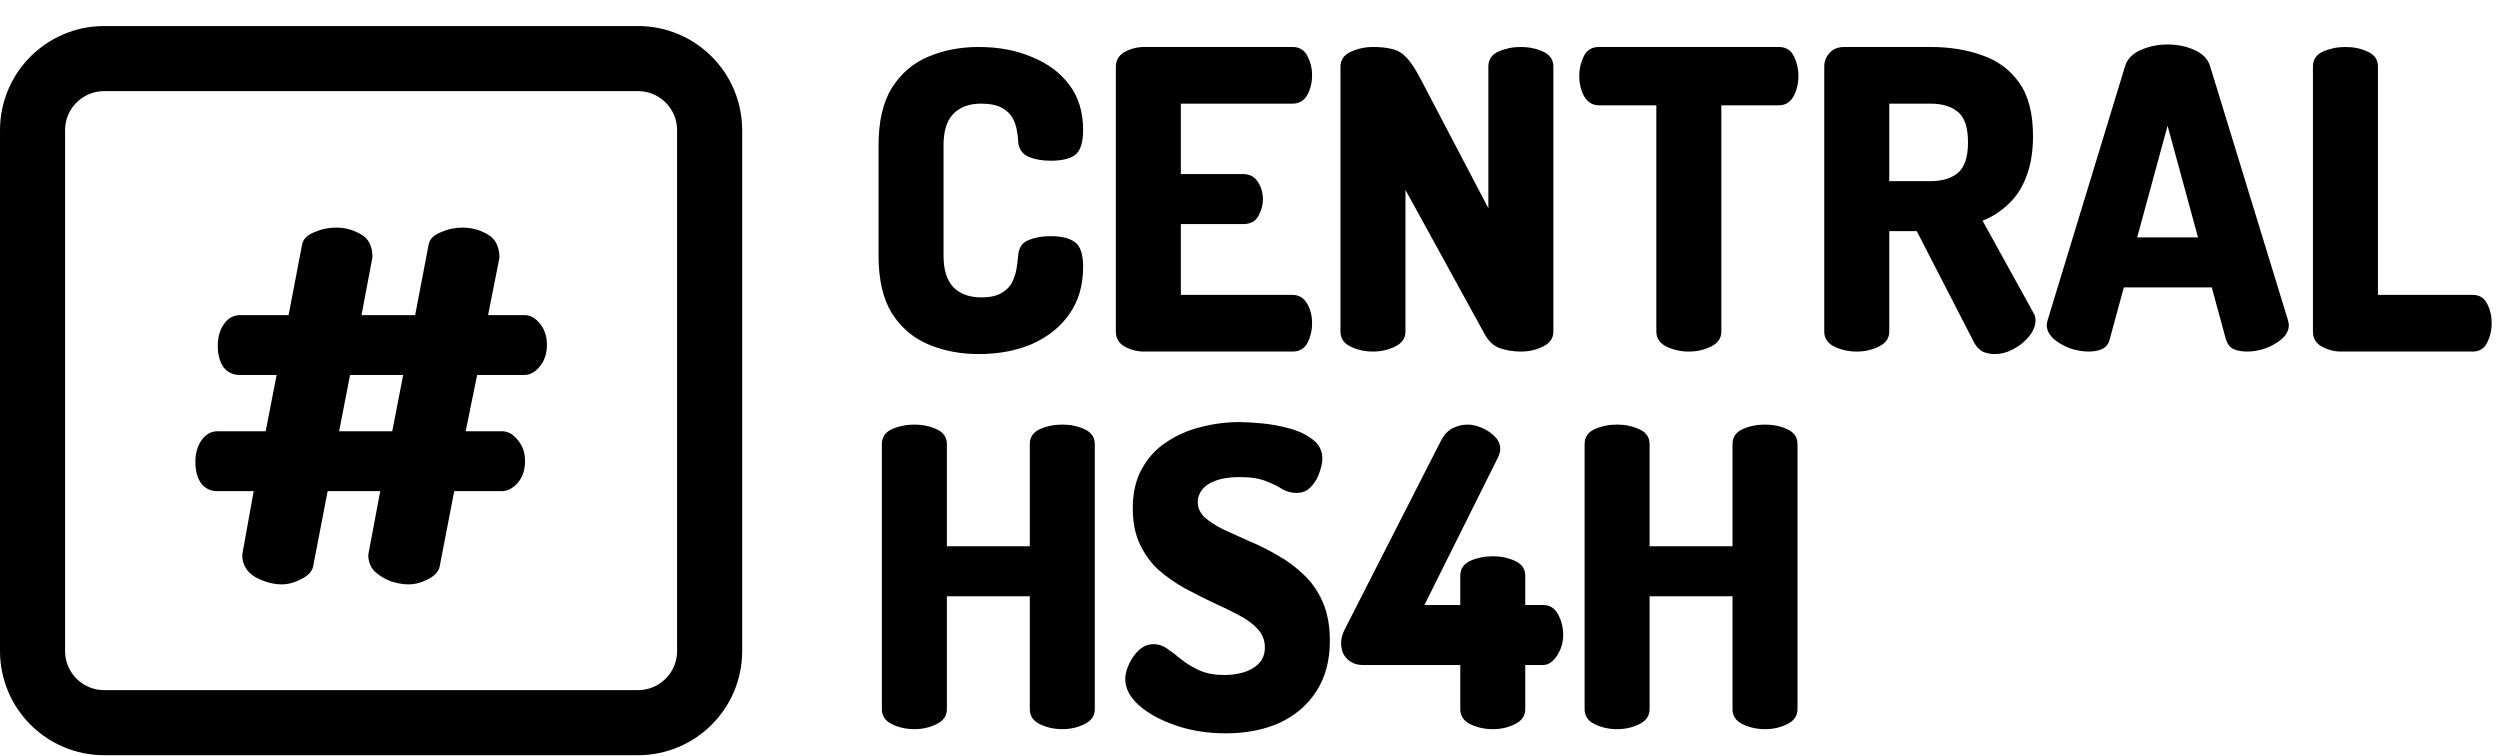
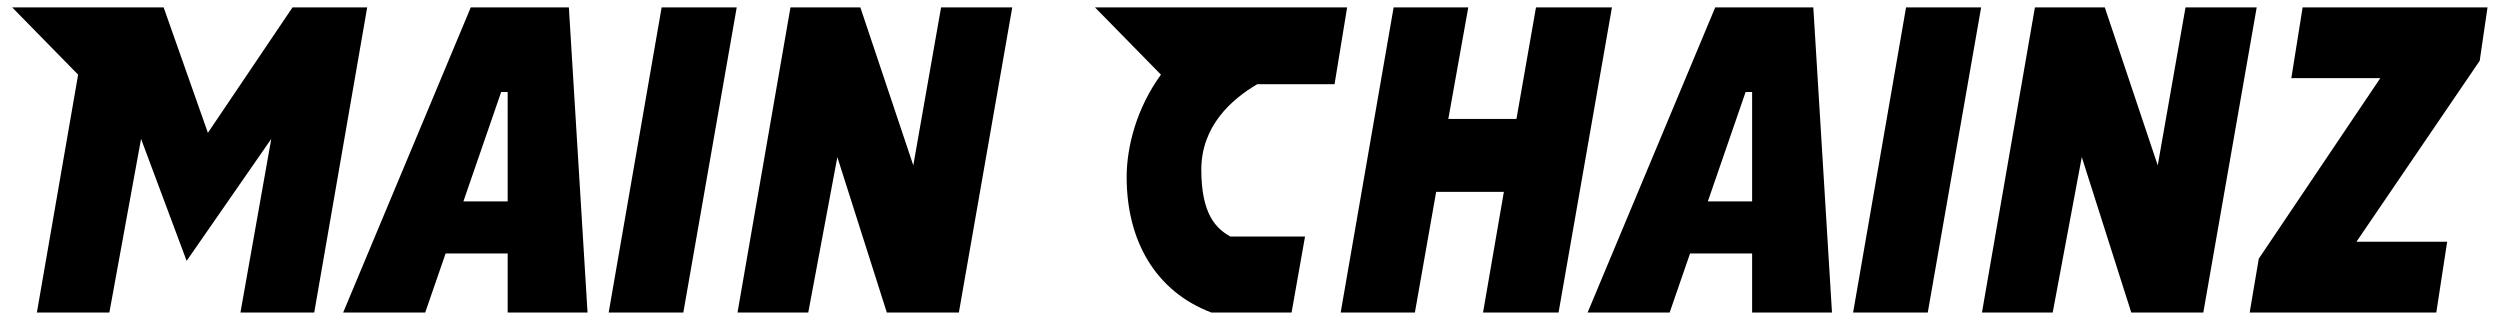
- <svg xmlns="http://www.w3.org/2000/svg" width="192" height="58" viewBox="0 0 192 58" fill="none">
-   <path d="M75.152 27.192C73.765 27.192 72.485 26.947 71.312 26.456C70.139 25.965 69.2 25.165 68.496 24.056C67.813 22.947 67.472 21.475 67.472 19.64V11.16C67.472 9.325 67.813 7.853 68.496 6.744C69.2 5.635 70.139 4.835 71.312 4.344C72.485 3.853 73.765 3.608 75.152 3.608C76.688 3.608 78.053 3.864 79.248 4.376C80.464 4.867 81.424 5.581 82.128 6.52C82.832 7.459 83.184 8.611 83.184 9.976C83.184 10.936 82.981 11.576 82.576 11.896C82.171 12.195 81.541 12.344 80.688 12.344C80.027 12.344 79.451 12.237 78.96 12.024C78.491 11.811 78.235 11.416 78.192 10.84C78.192 10.627 78.16 10.36 78.096 10.04C78.053 9.72 77.947 9.4 77.776 9.08C77.605 8.76 77.328 8.493 76.944 8.28C76.56 8.067 76.027 7.96 75.344 7.96C74.427 7.96 73.712 8.227 73.2 8.76C72.709 9.272 72.464 10.072 72.464 11.16V19.64C72.464 20.728 72.72 21.539 73.232 22.072C73.744 22.584 74.459 22.84 75.376 22.84C76.016 22.84 76.517 22.733 76.88 22.52C77.264 22.307 77.541 22.04 77.712 21.72C77.883 21.379 78 21.027 78.064 20.664C78.128 20.301 78.171 19.96 78.192 19.64C78.235 19.043 78.491 18.648 78.96 18.456C79.451 18.243 80.016 18.136 80.656 18.136C81.531 18.136 82.171 18.296 82.576 18.616C82.981 18.915 83.184 19.544 83.184 20.504C83.184 21.912 82.832 23.117 82.128 24.12C81.424 25.123 80.464 25.891 79.248 26.424C78.053 26.936 76.688 27.192 75.152 27.192ZM87.873 27C87.339 27 86.838 26.872 86.369 26.616C85.921 26.36 85.697 25.976 85.697 25.464V5.144C85.697 4.632 85.921 4.248 86.369 3.992C86.838 3.736 87.339 3.608 87.873 3.608H99.265C99.798 3.608 100.182 3.843 100.417 4.312C100.651 4.76 100.769 5.24 100.769 5.752C100.769 6.349 100.641 6.872 100.385 7.32C100.129 7.747 99.755 7.96 99.265 7.96H90.689V13.368H95.489C95.979 13.368 96.353 13.571 96.609 13.976C96.865 14.36 96.993 14.808 96.993 15.32C96.993 15.747 96.875 16.173 96.641 16.6C96.406 17.005 96.022 17.208 95.489 17.208H90.689V22.648H99.265C99.755 22.648 100.129 22.872 100.385 23.32C100.641 23.747 100.769 24.259 100.769 24.856C100.769 25.368 100.651 25.859 100.417 26.328C100.182 26.776 99.798 27 99.265 27H87.873ZM105.443 27C104.824 27 104.248 26.872 103.715 26.616C103.203 26.36 102.947 25.976 102.947 25.464V5.144C102.947 4.611 103.203 4.227 103.715 3.992C104.248 3.736 104.824 3.608 105.443 3.608C106.04 3.608 106.531 3.661 106.915 3.768C107.32 3.853 107.683 4.067 108.003 4.408C108.344 4.749 108.717 5.315 109.123 6.104L114.307 15.992V5.112C114.307 4.579 114.563 4.195 115.075 3.96C115.608 3.725 116.184 3.608 116.803 3.608C117.421 3.608 117.987 3.725 118.499 3.96C119.032 4.195 119.299 4.579 119.299 5.112V25.464C119.299 25.976 119.032 26.36 118.499 26.616C117.987 26.872 117.421 27 116.803 27C116.227 27 115.693 26.915 115.203 26.744C114.712 26.573 114.317 26.211 114.019 25.656L107.939 14.584V25.464C107.939 25.976 107.672 26.36 107.139 26.616C106.627 26.872 106.061 27 105.443 27ZM129.703 27C129.085 27 128.509 26.872 127.975 26.616C127.463 26.36 127.207 25.976 127.207 25.464V8.088H122.791C122.322 8.088 121.949 7.864 121.671 7.416C121.415 6.947 121.287 6.413 121.287 5.816C121.287 5.283 121.405 4.781 121.639 4.312C121.874 3.843 122.258 3.608 122.791 3.608H136.615C137.149 3.608 137.533 3.843 137.767 4.312C138.002 4.781 138.119 5.283 138.119 5.816C138.119 6.413 137.991 6.947 137.735 7.416C137.479 7.864 137.106 8.088 136.615 8.088H132.199V25.464C132.199 25.976 131.933 26.36 131.399 26.616C130.887 26.872 130.322 27 129.703 27ZM153.191 27.192C152.871 27.192 152.562 27.128 152.263 27C151.986 26.851 151.762 26.605 151.591 26.264L147.207 17.752H145.095V25.464C145.095 25.976 144.828 26.36 144.295 26.616C143.783 26.872 143.218 27 142.599 27C141.98 27 141.404 26.872 140.871 26.616C140.359 26.36 140.103 25.976 140.103 25.464V5.112C140.103 4.707 140.242 4.355 140.519 4.056C140.796 3.757 141.17 3.608 141.639 3.608H148.263C149.735 3.608 151.058 3.821 152.231 4.248C153.426 4.653 154.375 5.357 155.079 6.36C155.783 7.341 156.135 8.707 156.135 10.456C156.135 11.651 155.964 12.685 155.623 13.56C155.303 14.413 154.844 15.117 154.247 15.672C153.671 16.227 153.01 16.653 152.263 16.952L156.167 24.024C156.231 24.109 156.274 24.205 156.295 24.312C156.316 24.419 156.327 24.515 156.327 24.6C156.327 25.005 156.167 25.411 155.847 25.816C155.527 26.221 155.122 26.552 154.631 26.808C154.162 27.064 153.682 27.192 153.191 27.192ZM145.095 13.912H148.263C149.159 13.912 149.863 13.699 150.375 13.272C150.887 12.824 151.143 12.045 151.143 10.936C151.143 9.805 150.887 9.027 150.375 8.6C149.863 8.173 149.159 7.96 148.263 7.96H145.095V13.912ZM160.391 27C159.943 27 159.463 26.915 158.951 26.744C158.46 26.552 158.044 26.307 157.703 26.008C157.361 25.688 157.191 25.336 157.191 24.952C157.191 24.888 157.212 24.771 157.255 24.6L163.207 5.08C163.377 4.525 163.783 4.109 164.423 3.832C165.063 3.555 165.745 3.416 166.47 3.416C167.217 3.416 167.9 3.555 168.519 3.832C169.159 4.109 169.564 4.525 169.735 5.08L175.719 24.6C175.761 24.771 175.783 24.888 175.783 24.952C175.783 25.336 175.612 25.688 175.271 26.008C174.929 26.307 174.513 26.552 174.023 26.744C173.532 26.915 173.052 27 172.583 27C172.177 27 171.825 26.936 171.527 26.808C171.249 26.659 171.057 26.413 170.951 26.072L169.863 22.072H163.111L162.023 26.072C161.937 26.413 161.745 26.659 161.447 26.808C161.148 26.936 160.796 27 160.391 27ZM164.135 18.232H168.807L166.47 9.656L164.135 18.232ZM179.81 27C179.277 27 178.776 26.872 178.306 26.616C177.858 26.36 177.634 25.976 177.634 25.464V5.112C177.634 4.579 177.89 4.195 178.402 3.96C178.936 3.725 179.512 3.608 180.13 3.608C180.749 3.608 181.314 3.725 181.826 3.96C182.36 4.195 182.626 4.579 182.626 5.112V22.648H189.922C190.413 22.648 190.776 22.872 191.01 23.32C191.245 23.768 191.362 24.269 191.362 24.824C191.362 25.357 191.245 25.859 191.01 26.328C190.776 26.776 190.413 27 189.922 27H179.81ZM70.224 56C69.605 56 69.029 55.872 68.496 55.616C67.984 55.36 67.728 54.976 67.728 54.464V34.112C67.728 33.579 67.984 33.195 68.496 32.96C69.029 32.725 69.605 32.608 70.224 32.608C70.843 32.608 71.408 32.725 71.92 32.96C72.453 33.195 72.72 33.579 72.72 34.112V41.952H79.088V34.112C79.088 33.579 79.344 33.195 79.856 32.96C80.389 32.725 80.965 32.608 81.584 32.608C82.203 32.608 82.768 32.725 83.28 32.96C83.813 33.195 84.08 33.579 84.08 34.112V54.464C84.08 54.976 83.813 55.36 83.28 55.616C82.768 55.872 82.203 56 81.584 56C80.965 56 80.389 55.872 79.856 55.616C79.344 55.36 79.088 54.976 79.088 54.464V45.792H72.72V54.464C72.72 54.976 72.453 55.36 71.92 55.616C71.408 55.872 70.843 56 70.224 56ZM94.132 56.32C92.746 56.32 91.466 56.117 90.293 55.712C89.119 55.307 88.18 54.795 87.477 54.176C86.772 53.536 86.421 52.864 86.421 52.16C86.421 51.797 86.516 51.413 86.709 51.008C86.9 50.581 87.156 50.219 87.477 49.92C87.818 49.621 88.191 49.472 88.597 49.472C88.981 49.472 89.332 49.589 89.653 49.824C89.994 50.059 90.356 50.336 90.74 50.656C91.146 50.976 91.605 51.253 92.117 51.488C92.65 51.723 93.29 51.84 94.037 51.84C94.527 51.84 95.007 51.776 95.477 51.648C95.967 51.499 96.362 51.275 96.66 50.976C96.981 50.656 97.141 50.24 97.141 49.728C97.141 49.173 96.959 48.704 96.597 48.32C96.234 47.915 95.743 47.552 95.124 47.232C94.527 46.912 93.866 46.592 93.141 46.272C92.436 45.931 91.722 45.568 90.996 45.184C90.271 44.779 89.599 44.309 88.981 43.776C88.383 43.221 87.903 42.56 87.54 41.792C87.178 41.024 86.996 40.107 86.996 39.04C86.996 37.845 87.231 36.832 87.701 36C88.17 35.147 88.799 34.464 89.588 33.952C90.378 33.419 91.252 33.035 92.213 32.8C93.194 32.544 94.186 32.416 95.189 32.416C95.615 32.416 96.18 32.448 96.885 32.512C97.588 32.576 98.293 32.704 98.996 32.896C99.722 33.088 100.33 33.376 100.821 33.76C101.311 34.123 101.557 34.613 101.557 35.232C101.557 35.509 101.482 35.861 101.333 36.288C101.205 36.693 100.991 37.056 100.693 37.376C100.415 37.696 100.042 37.856 99.573 37.856C99.189 37.856 98.826 37.76 98.484 37.568C98.165 37.355 97.749 37.152 97.237 36.96C96.746 36.747 96.063 36.64 95.189 36.64C94.442 36.64 93.823 36.736 93.332 36.928C92.863 37.099 92.522 37.333 92.308 37.632C92.095 37.909 91.989 38.219 91.989 38.56C91.989 39.008 92.17 39.403 92.532 39.744C92.895 40.064 93.375 40.373 93.972 40.672C94.591 40.949 95.252 41.248 95.957 41.568C96.682 41.867 97.407 42.229 98.132 42.656C98.858 43.061 99.519 43.552 100.117 44.128C100.735 44.704 101.226 45.408 101.589 46.24C101.951 47.072 102.133 48.064 102.133 49.216C102.133 50.752 101.781 52.053 101.077 53.12C100.394 54.165 99.455 54.965 98.26 55.52C97.066 56.053 95.69 56.32 94.132 56.32ZM114.644 56C114.026 56 113.45 55.872 112.916 55.616C112.404 55.36 112.148 54.976 112.148 54.464V51.072H104.66C104.191 51.072 103.796 50.923 103.476 50.624C103.156 50.325 102.996 49.899 102.996 49.344C102.996 49.216 103.018 49.067 103.06 48.896C103.103 48.725 103.167 48.555 103.252 48.384L110.644 33.888C110.879 33.419 111.178 33.088 111.54 32.896C111.924 32.704 112.319 32.608 112.724 32.608C113.023 32.608 113.364 32.683 113.748 32.832C114.132 32.981 114.474 33.205 114.772 33.504C115.071 33.781 115.22 34.112 115.22 34.496C115.22 34.645 115.167 34.848 115.06 35.104L109.396 46.464H112.148V44.224C112.148 43.691 112.404 43.307 112.916 43.072C113.45 42.837 114.026 42.72 114.644 42.72C115.263 42.72 115.828 42.837 116.34 43.072C116.874 43.307 117.14 43.691 117.14 44.224V46.464H118.516C119.028 46.464 119.412 46.709 119.668 47.2C119.924 47.669 120.052 48.192 120.052 48.768C120.052 49.344 119.892 49.877 119.572 50.368C119.252 50.837 118.9 51.072 118.516 51.072H117.14V54.464C117.14 54.976 116.874 55.36 116.34 55.616C115.828 55.872 115.263 56 114.644 56ZM124.193 56C123.574 56 122.998 55.872 122.465 55.616C121.953 55.36 121.697 54.976 121.697 54.464V34.112C121.697 33.579 121.953 33.195 122.465 32.96C122.998 32.725 123.574 32.608 124.193 32.608C124.811 32.608 125.377 32.725 125.889 32.96C126.422 33.195 126.689 33.579 126.689 34.112V41.952H133.057V34.112C133.057 33.579 133.313 33.195 133.825 32.96C134.358 32.725 134.934 32.608 135.553 32.608C136.171 32.608 136.737 32.725 137.249 32.96C137.782 33.195 138.049 33.579 138.049 34.112V54.464C138.049 54.976 137.782 55.36 137.249 55.616C136.737 55.872 136.171 56 135.553 56C134.934 56 134.358 55.872 133.825 55.616C133.313 55.36 133.057 54.976 133.057 54.464V45.792H126.689V54.464C126.689 54.976 126.422 55.36 125.889 55.616C125.377 55.872 124.811 56 124.193 56Z" fill="black" />
-   <path d="M21.644 44.88C20.977 44.88 20.297 44.693 19.604 44.32C18.937 43.92 18.604 43.347 18.604 42.6L19.484 37.72H16.684C16.177 37.72 15.764 37.52 15.444 37.12C15.151 36.693 15.004 36.147 15.004 35.48C15.004 34.813 15.164 34.253 15.484 33.8C15.804 33.347 16.217 33.12 16.724 33.12H20.404L21.244 28.8H18.404C17.897 28.8 17.484 28.6 17.164 28.2C16.871 27.773 16.724 27.227 16.724 26.56C16.724 25.893 16.884 25.333 17.204 24.88C17.524 24.427 17.937 24.2 18.444 24.2H22.164L23.204 18.76C23.284 18.36 23.591 18.053 24.124 17.84C24.657 17.6 25.217 17.48 25.804 17.48C26.497 17.48 27.137 17.653 27.724 18C28.311 18.32 28.604 18.907 28.604 19.76L27.764 24.2H31.884L32.924 18.76C33.004 18.36 33.311 18.053 33.844 17.84C34.377 17.6 34.937 17.48 35.524 17.48C36.217 17.48 36.857 17.653 37.444 18C38.031 18.32 38.337 18.907 38.364 19.76L37.484 24.2H40.284C40.737 24.2 41.137 24.427 41.484 24.88C41.831 25.307 42.004 25.84 42.004 26.48C42.004 27.147 41.817 27.707 41.444 28.16C41.097 28.587 40.697 28.8 40.244 28.8H36.644L35.764 33.12H38.564C39.017 33.12 39.417 33.347 39.764 33.8C40.137 34.227 40.324 34.76 40.324 35.4C40.324 36.093 40.137 36.653 39.764 37.08C39.391 37.507 38.977 37.72 38.524 37.72H34.884L33.764 43.52C33.684 43.893 33.391 44.213 32.884 44.48C32.377 44.747 31.871 44.88 31.364 44.88C30.937 44.88 30.484 44.8 30.004 44.64C29.524 44.453 29.111 44.2 28.764 43.88C28.444 43.533 28.284 43.107 28.284 42.6L29.204 37.72H25.164L24.044 43.52C23.964 43.893 23.657 44.213 23.124 44.48C22.617 44.747 22.124 44.88 21.644 44.88ZM26.044 33.12H30.124L30.964 28.8H26.884L26.044 33.12Z" fill="black" />
-   <rect x="2.5" y="4.5" width="52" height="51" rx="5.5" stroke="black" stroke-width="5" />
+ <svg xmlns="http://www.w3.org/2000/svg" width="144" height="18" viewBox="0 0 144 18" fill="none">
+   <path d="M10.75 15.025L8.125 8L6.3 18H2.125L4.5 4.3L0.7 0.425H9.425L11.975 7.65L16.85 0.425H21.15L18.1 18H13.85L15.625 8L10.75 15.025ZM27.117 0.425H32.767L33.842 18H29.242V14.6H25.667L24.492 18H19.767L27.117 0.425ZM29.242 11.6V5.3H28.867L26.692 11.6H29.242ZM35.06 18L38.11 0.425H42.435L39.36 18H35.06ZM49.556 0.425L52.606 9.525L54.206 0.425H58.306L55.231 18H51.081L48.231 9.05L46.556 18H42.481L45.531 0.425H49.556ZM77.595 0.425L76.87 4.85H72.42C70.92 5.725 69.195 7.275 69.195 9.775C69.195 12.375 70.07 13.175 70.87 13.625H75.17L74.395 18H69.77C66.545 16.775 64.895 13.85 64.895 10.2C64.895 8.45 65.47 6.225 66.87 4.3L63.07 0.425H77.595ZM85.423 18L86.623 11.05H82.723L81.498 18H77.223L80.273 0.425H84.573L83.423 6.85H87.348L88.473 0.425H92.848L89.773 18H85.423ZM98.797 0.425H104.447L105.522 18H100.922V14.6H97.347L96.172 18H91.447L98.797 0.425ZM100.922 11.6V5.3H100.547L98.372 11.6H100.922ZM106.739 18L109.789 0.425H114.114L111.039 18H106.739ZM121.236 0.425L124.286 9.525L125.886 0.425H129.986L126.911 18H122.761L119.911 9.05L118.236 18H114.161L117.211 0.425H121.236ZM129.581 18L130.106 14.9L137.106 4.5H131.981L132.631 0.425H143.281L142.831 3.5L135.731 13.925H140.956L140.331 18H129.581Z" fill="black" />
</svg>
